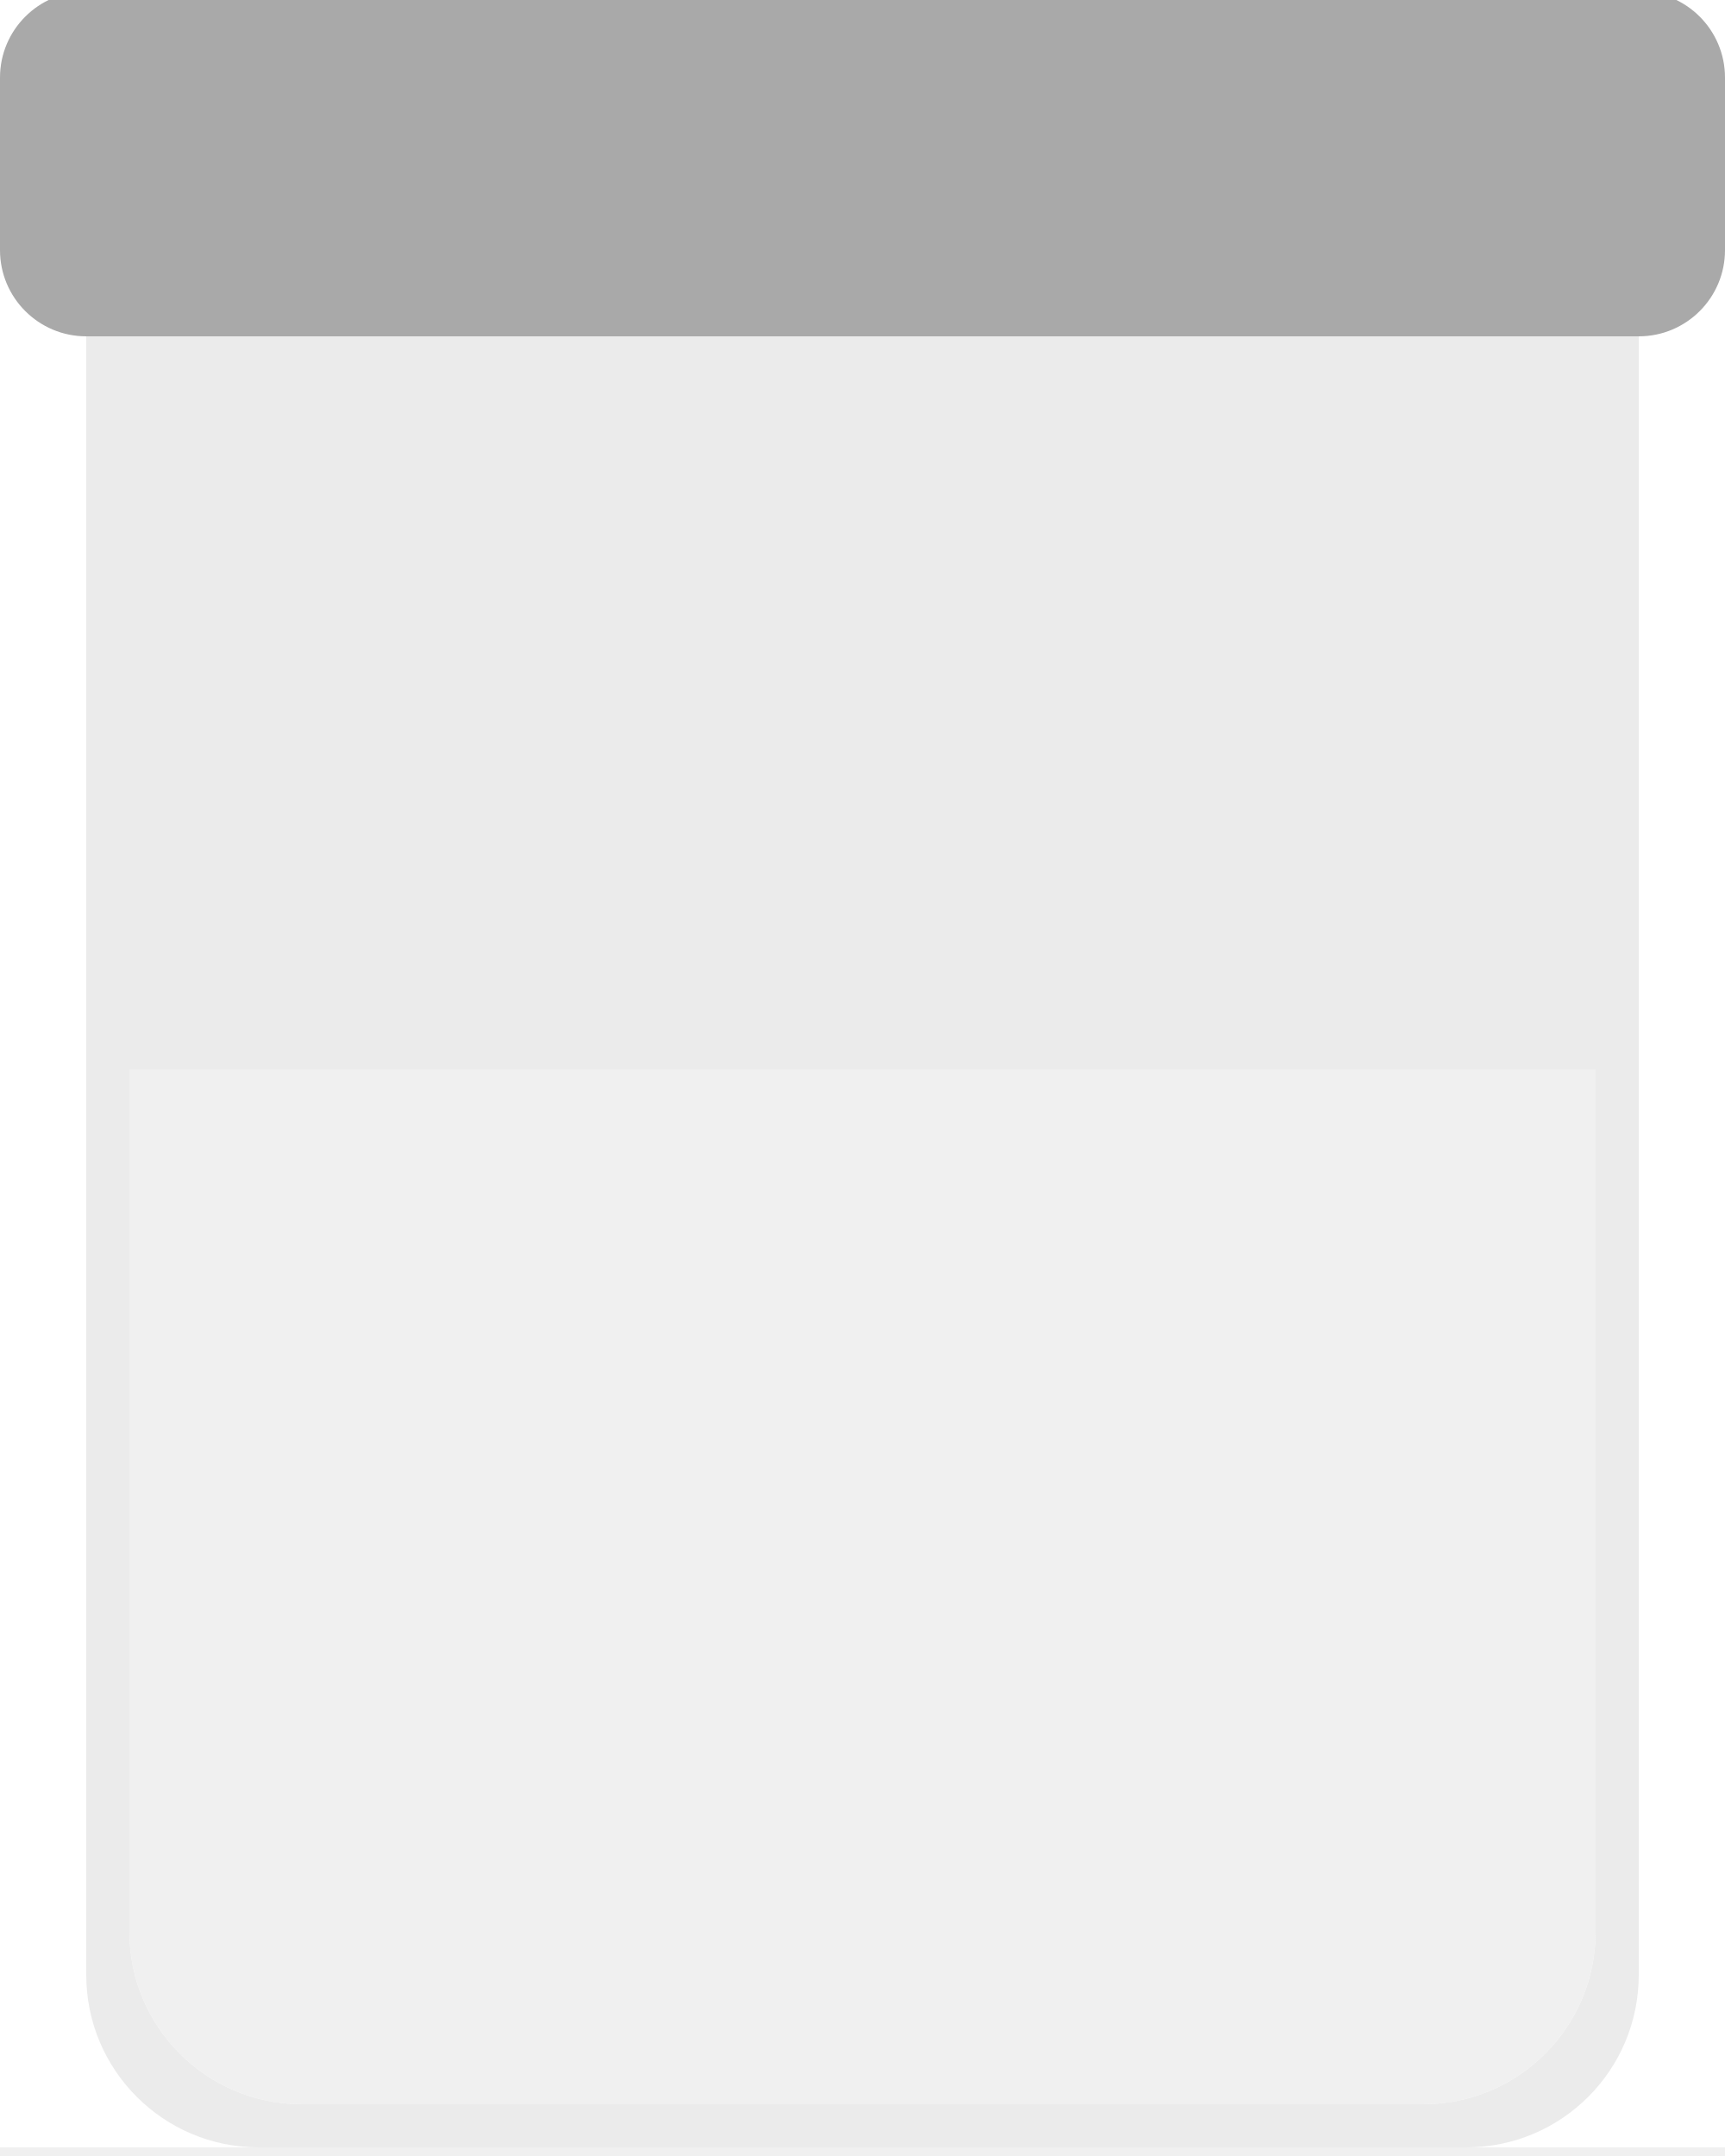
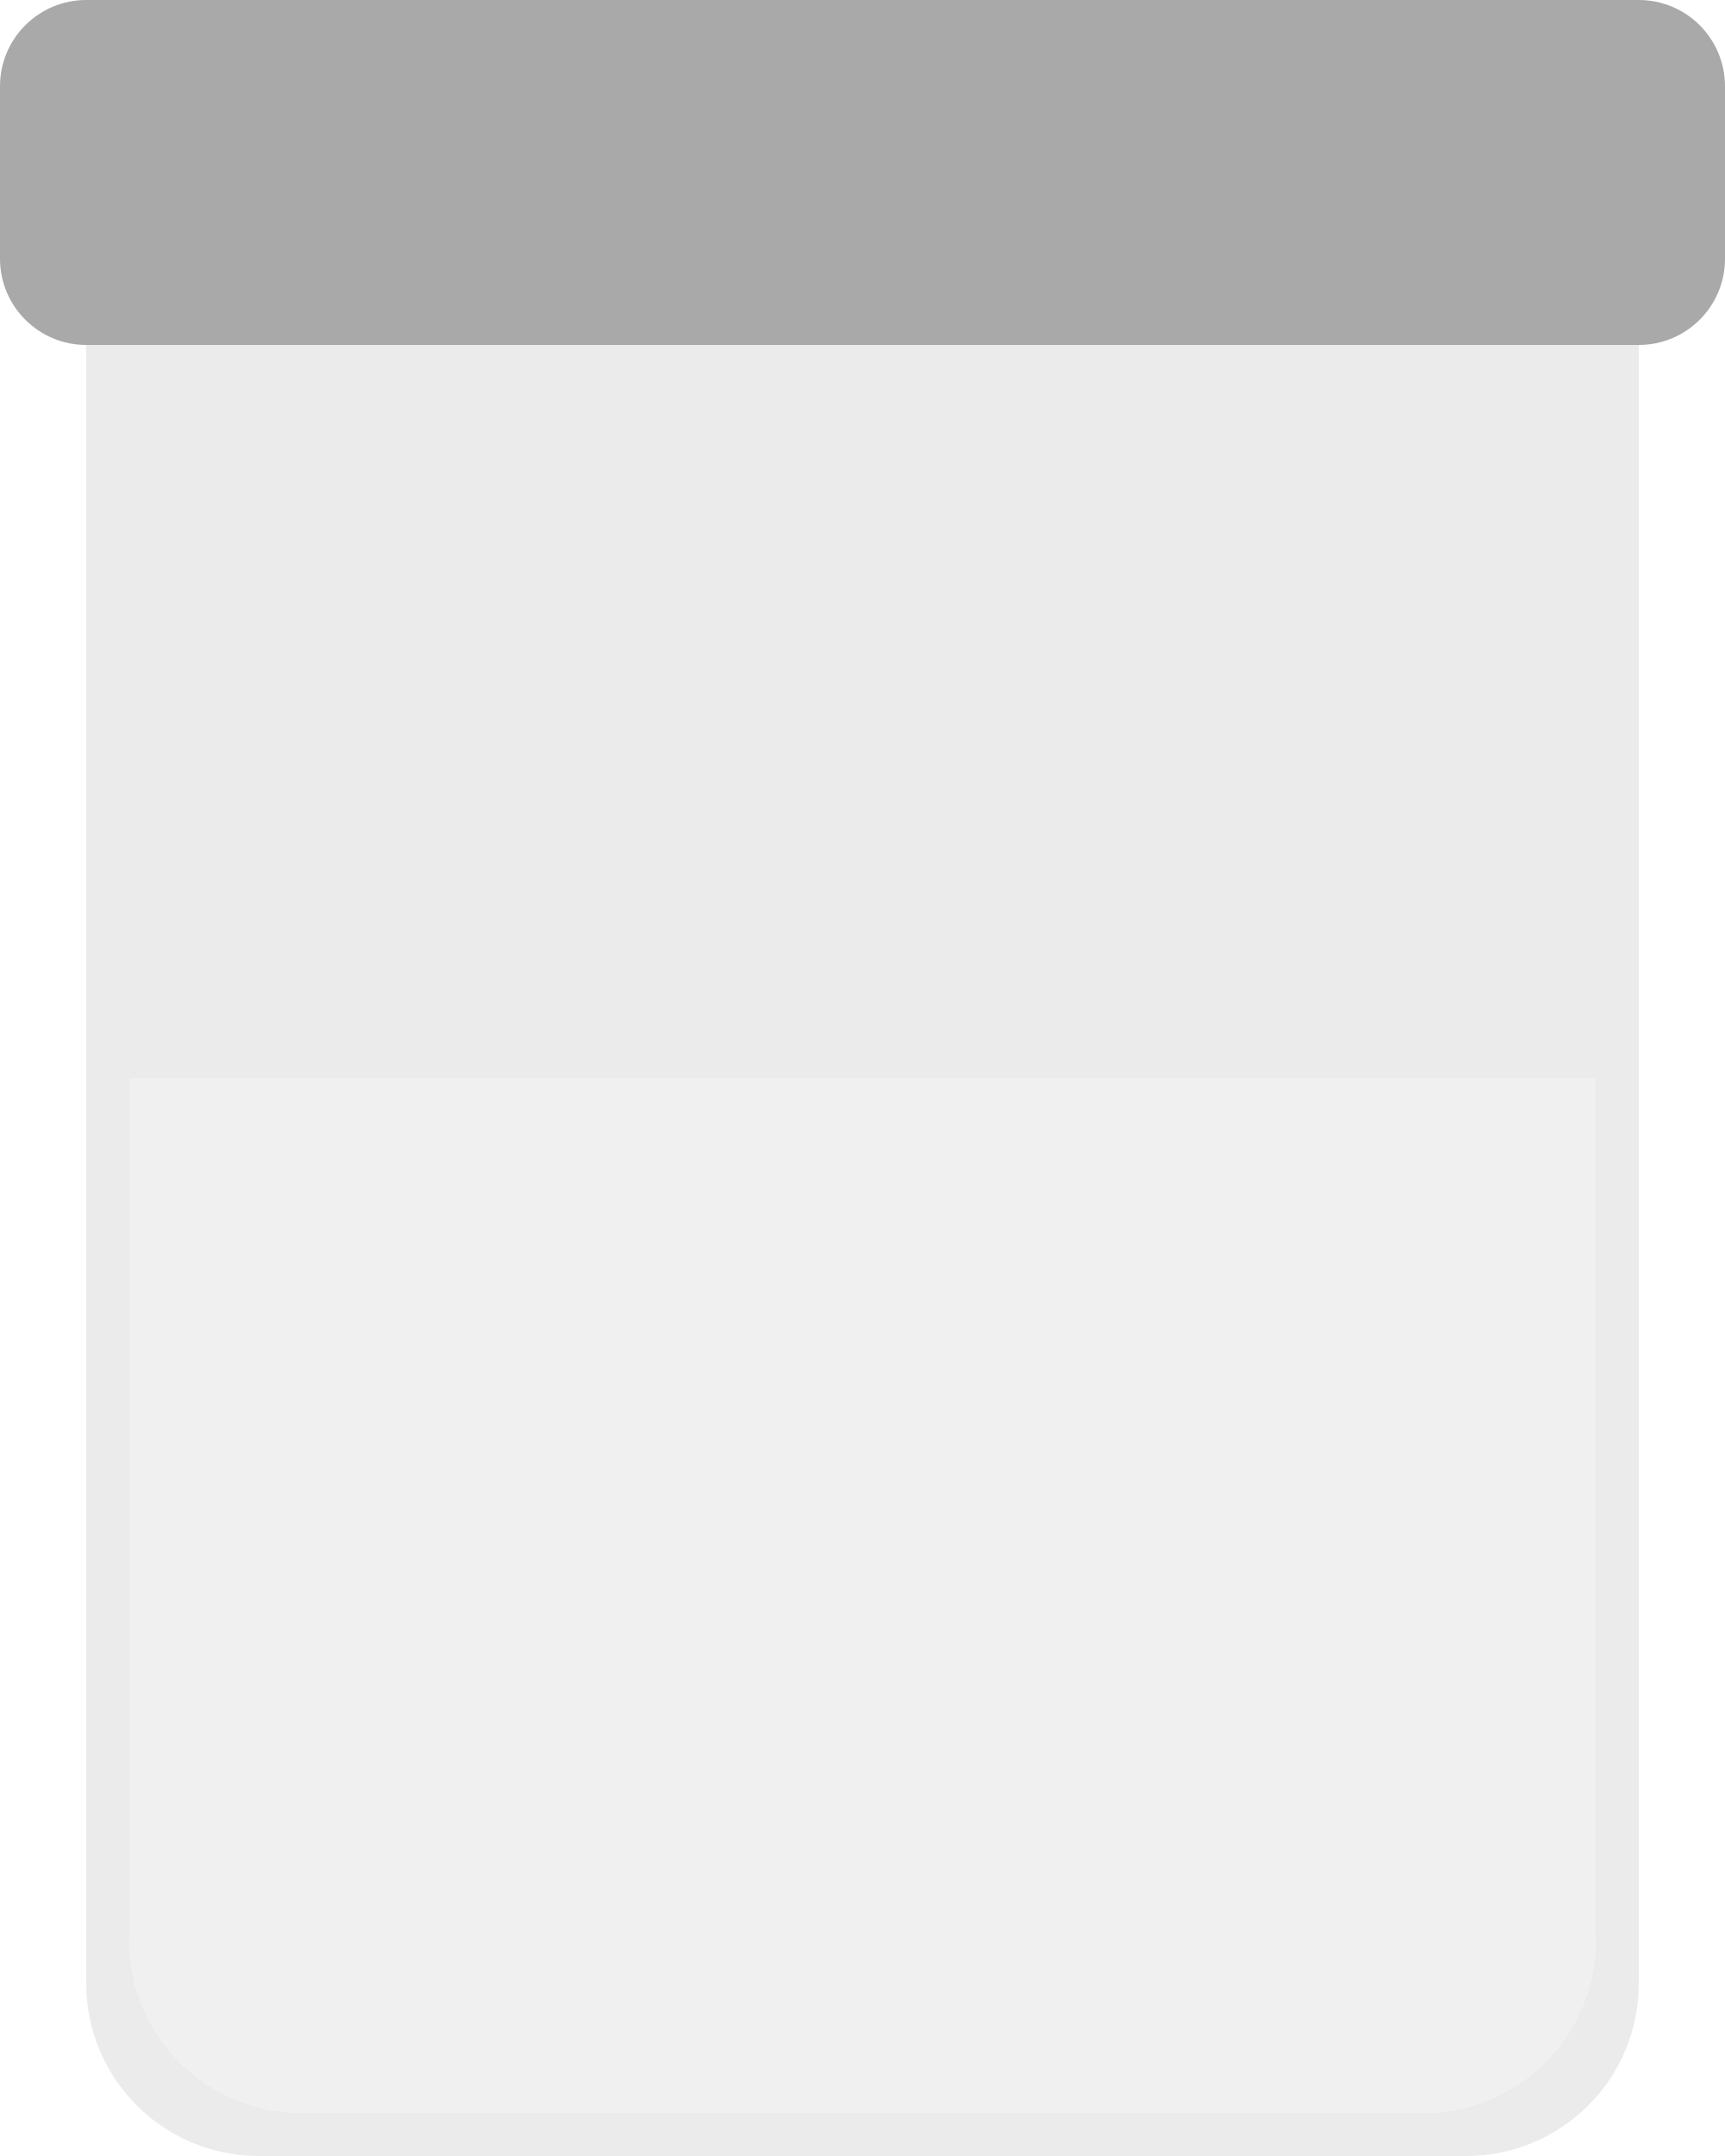
- <svg xmlns="http://www.w3.org/2000/svg" viewBox="0 1 200 250" text-rendering="geometricPrecision" shape-rendering="geometricPrecision" style="white-space: pre;">
+ <svg xmlns="http://www.w3.org/2000/svg" viewBox="0 0 200 250" text-rendering="geometricPrecision" shape-rendering="geometricPrecision" style="white-space: pre;">
  <path fill="#ffffff" opacity="1" stroke="none" d="M200,0L0,0L0,250L200,250ZM185,125L15,125L15,225C15,236.046,23.954,245,35,245L165,245C176.046,245,185,236.046,185,225Z" fill-rule="evenodd" transform="translate(100,125) translate(-100,-125)" />
  <path fill="#ebebeb" opacity="1" stroke="none" stroke-width="1px" d="M160,0L20,0C8.954,0,0,8.954,0,20L0,210C0,221.046,8.954,230,20,230L160,230C171.046,230,180,221.046,180,210L180,20C180,8.954,171.046,0,160,0ZM175,105L5,105L5,205C5,216.046,13.954,225,25,225L155,225C166.046,225,175,216.046,175,205Z" fill-rule="evenodd" transform="translate(-90,0) translate(100,20)" />
  <rect rx="10" ry="10" width="200" height="40" stroke="none" fill="#a9a9a9" stroke-width="1px" transform="translate(-90,0) translate(90,0)" />
</svg>
